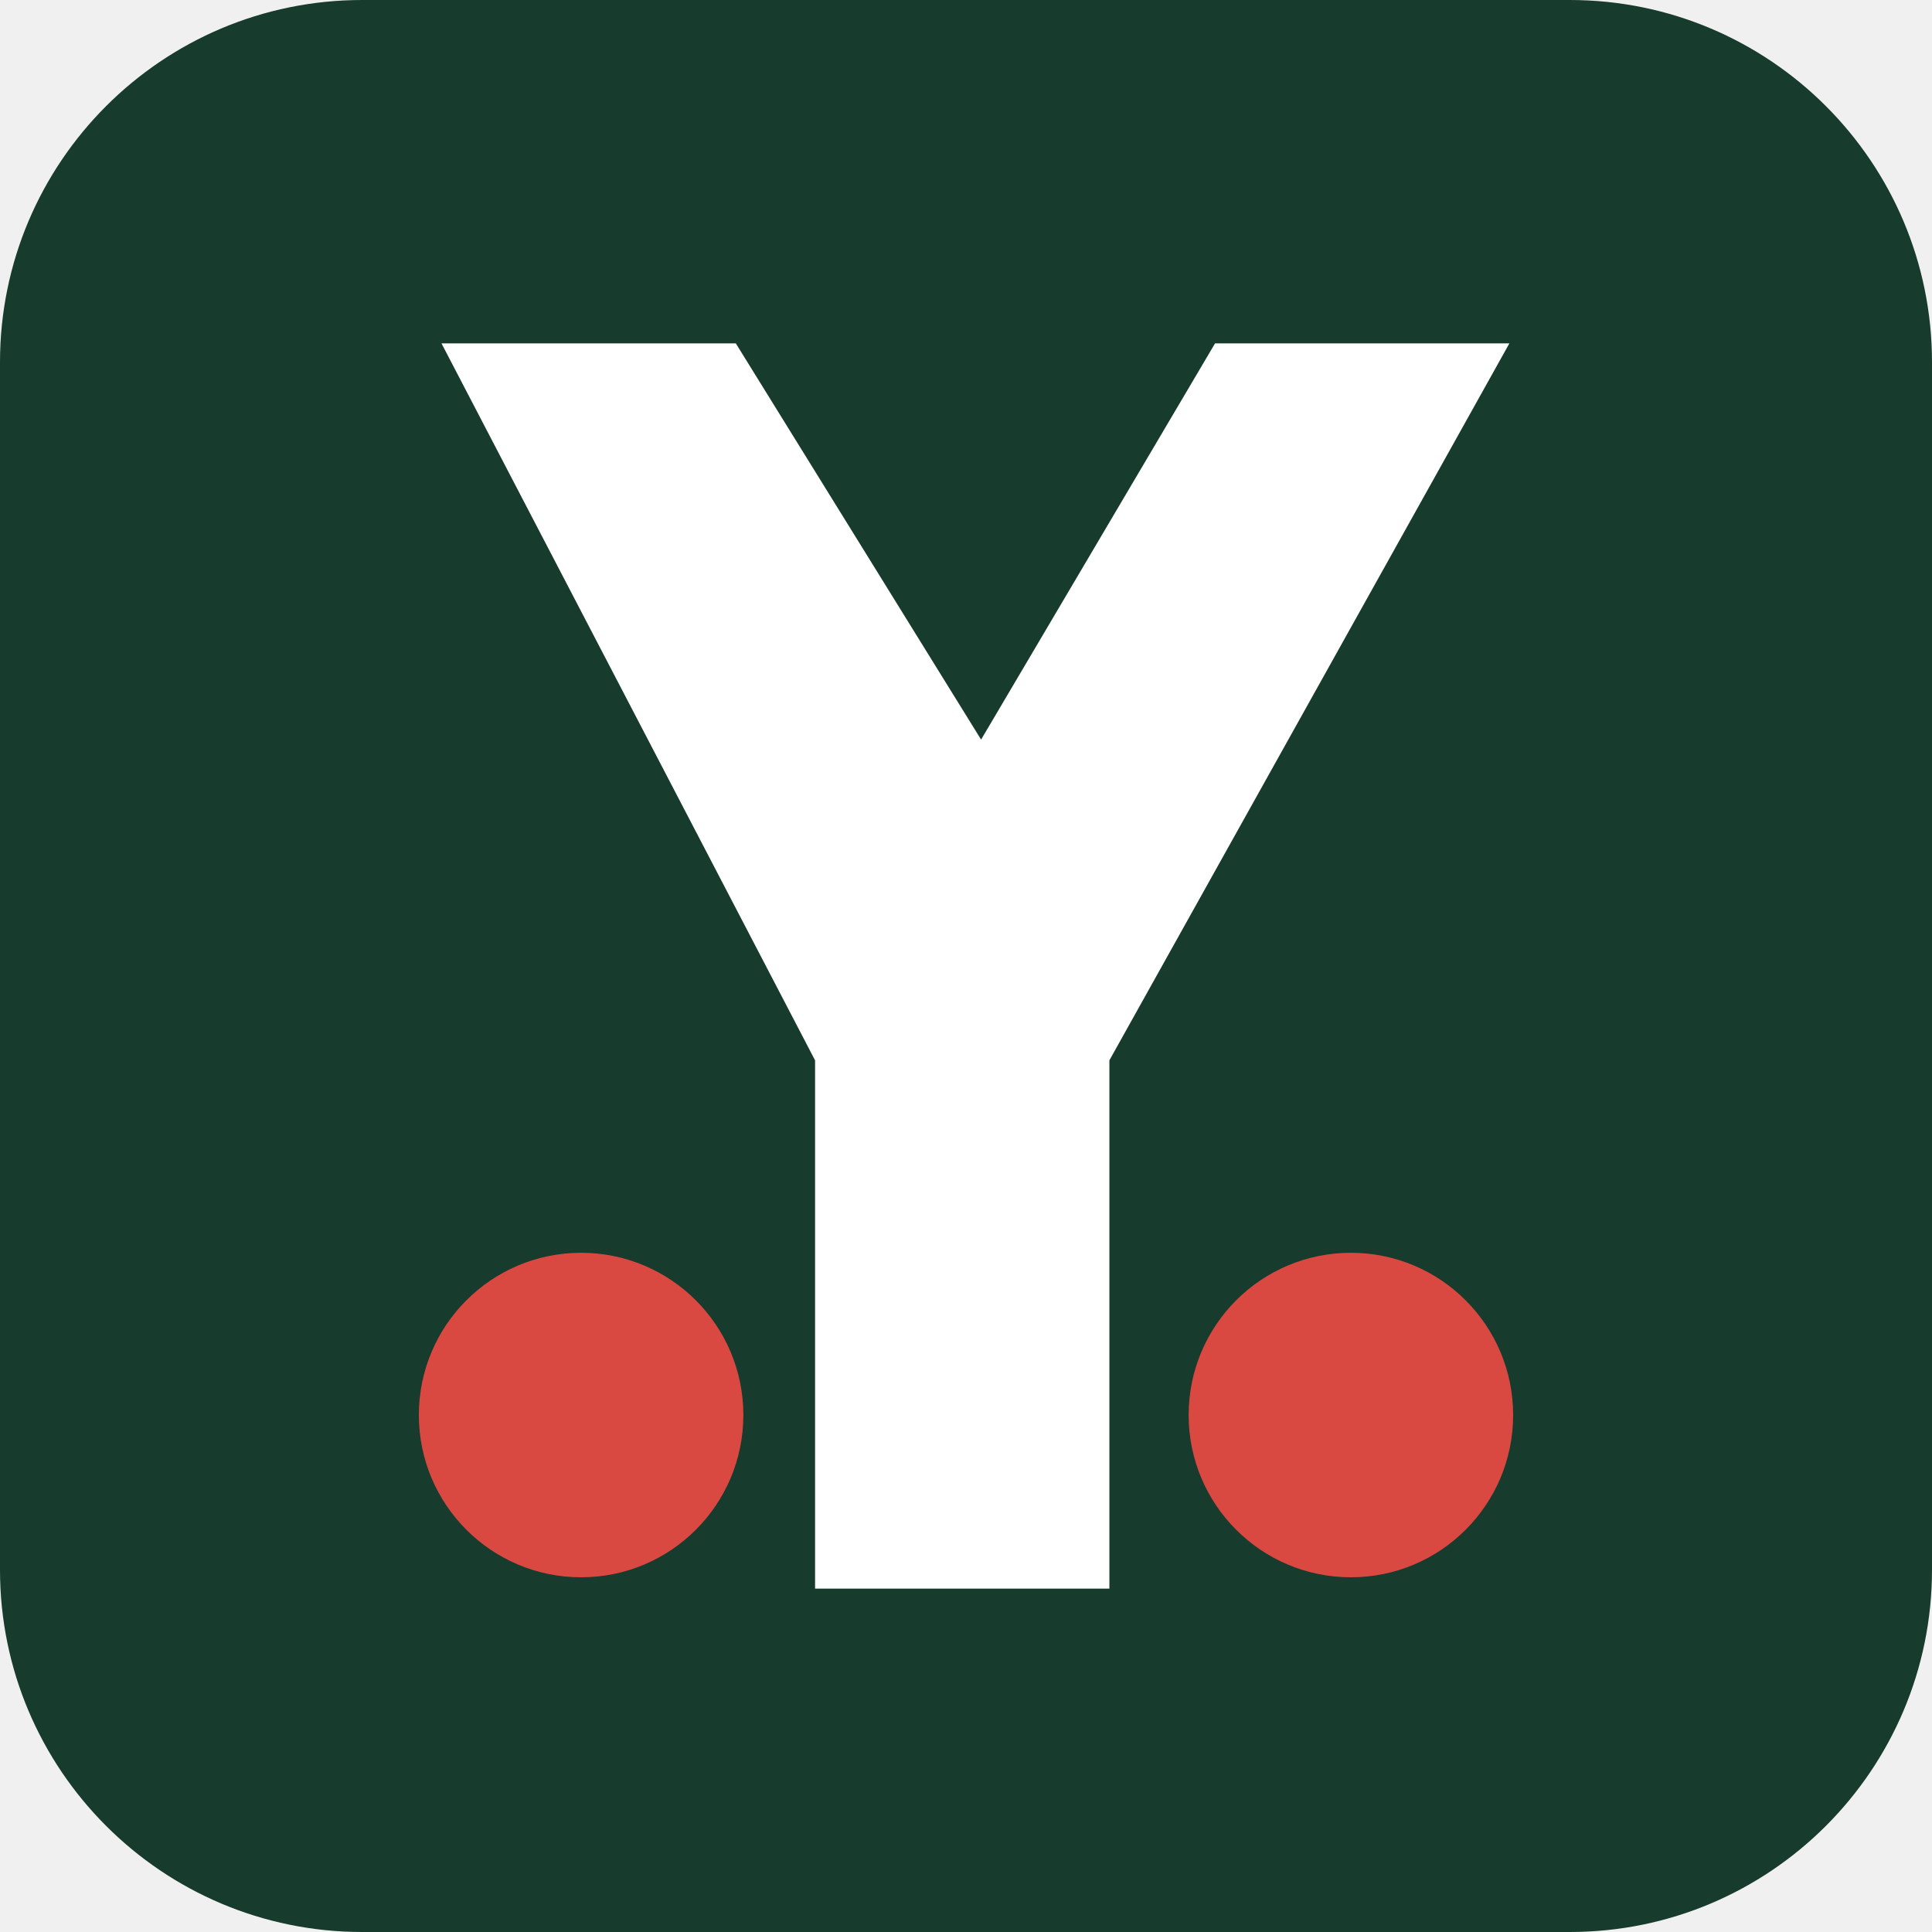
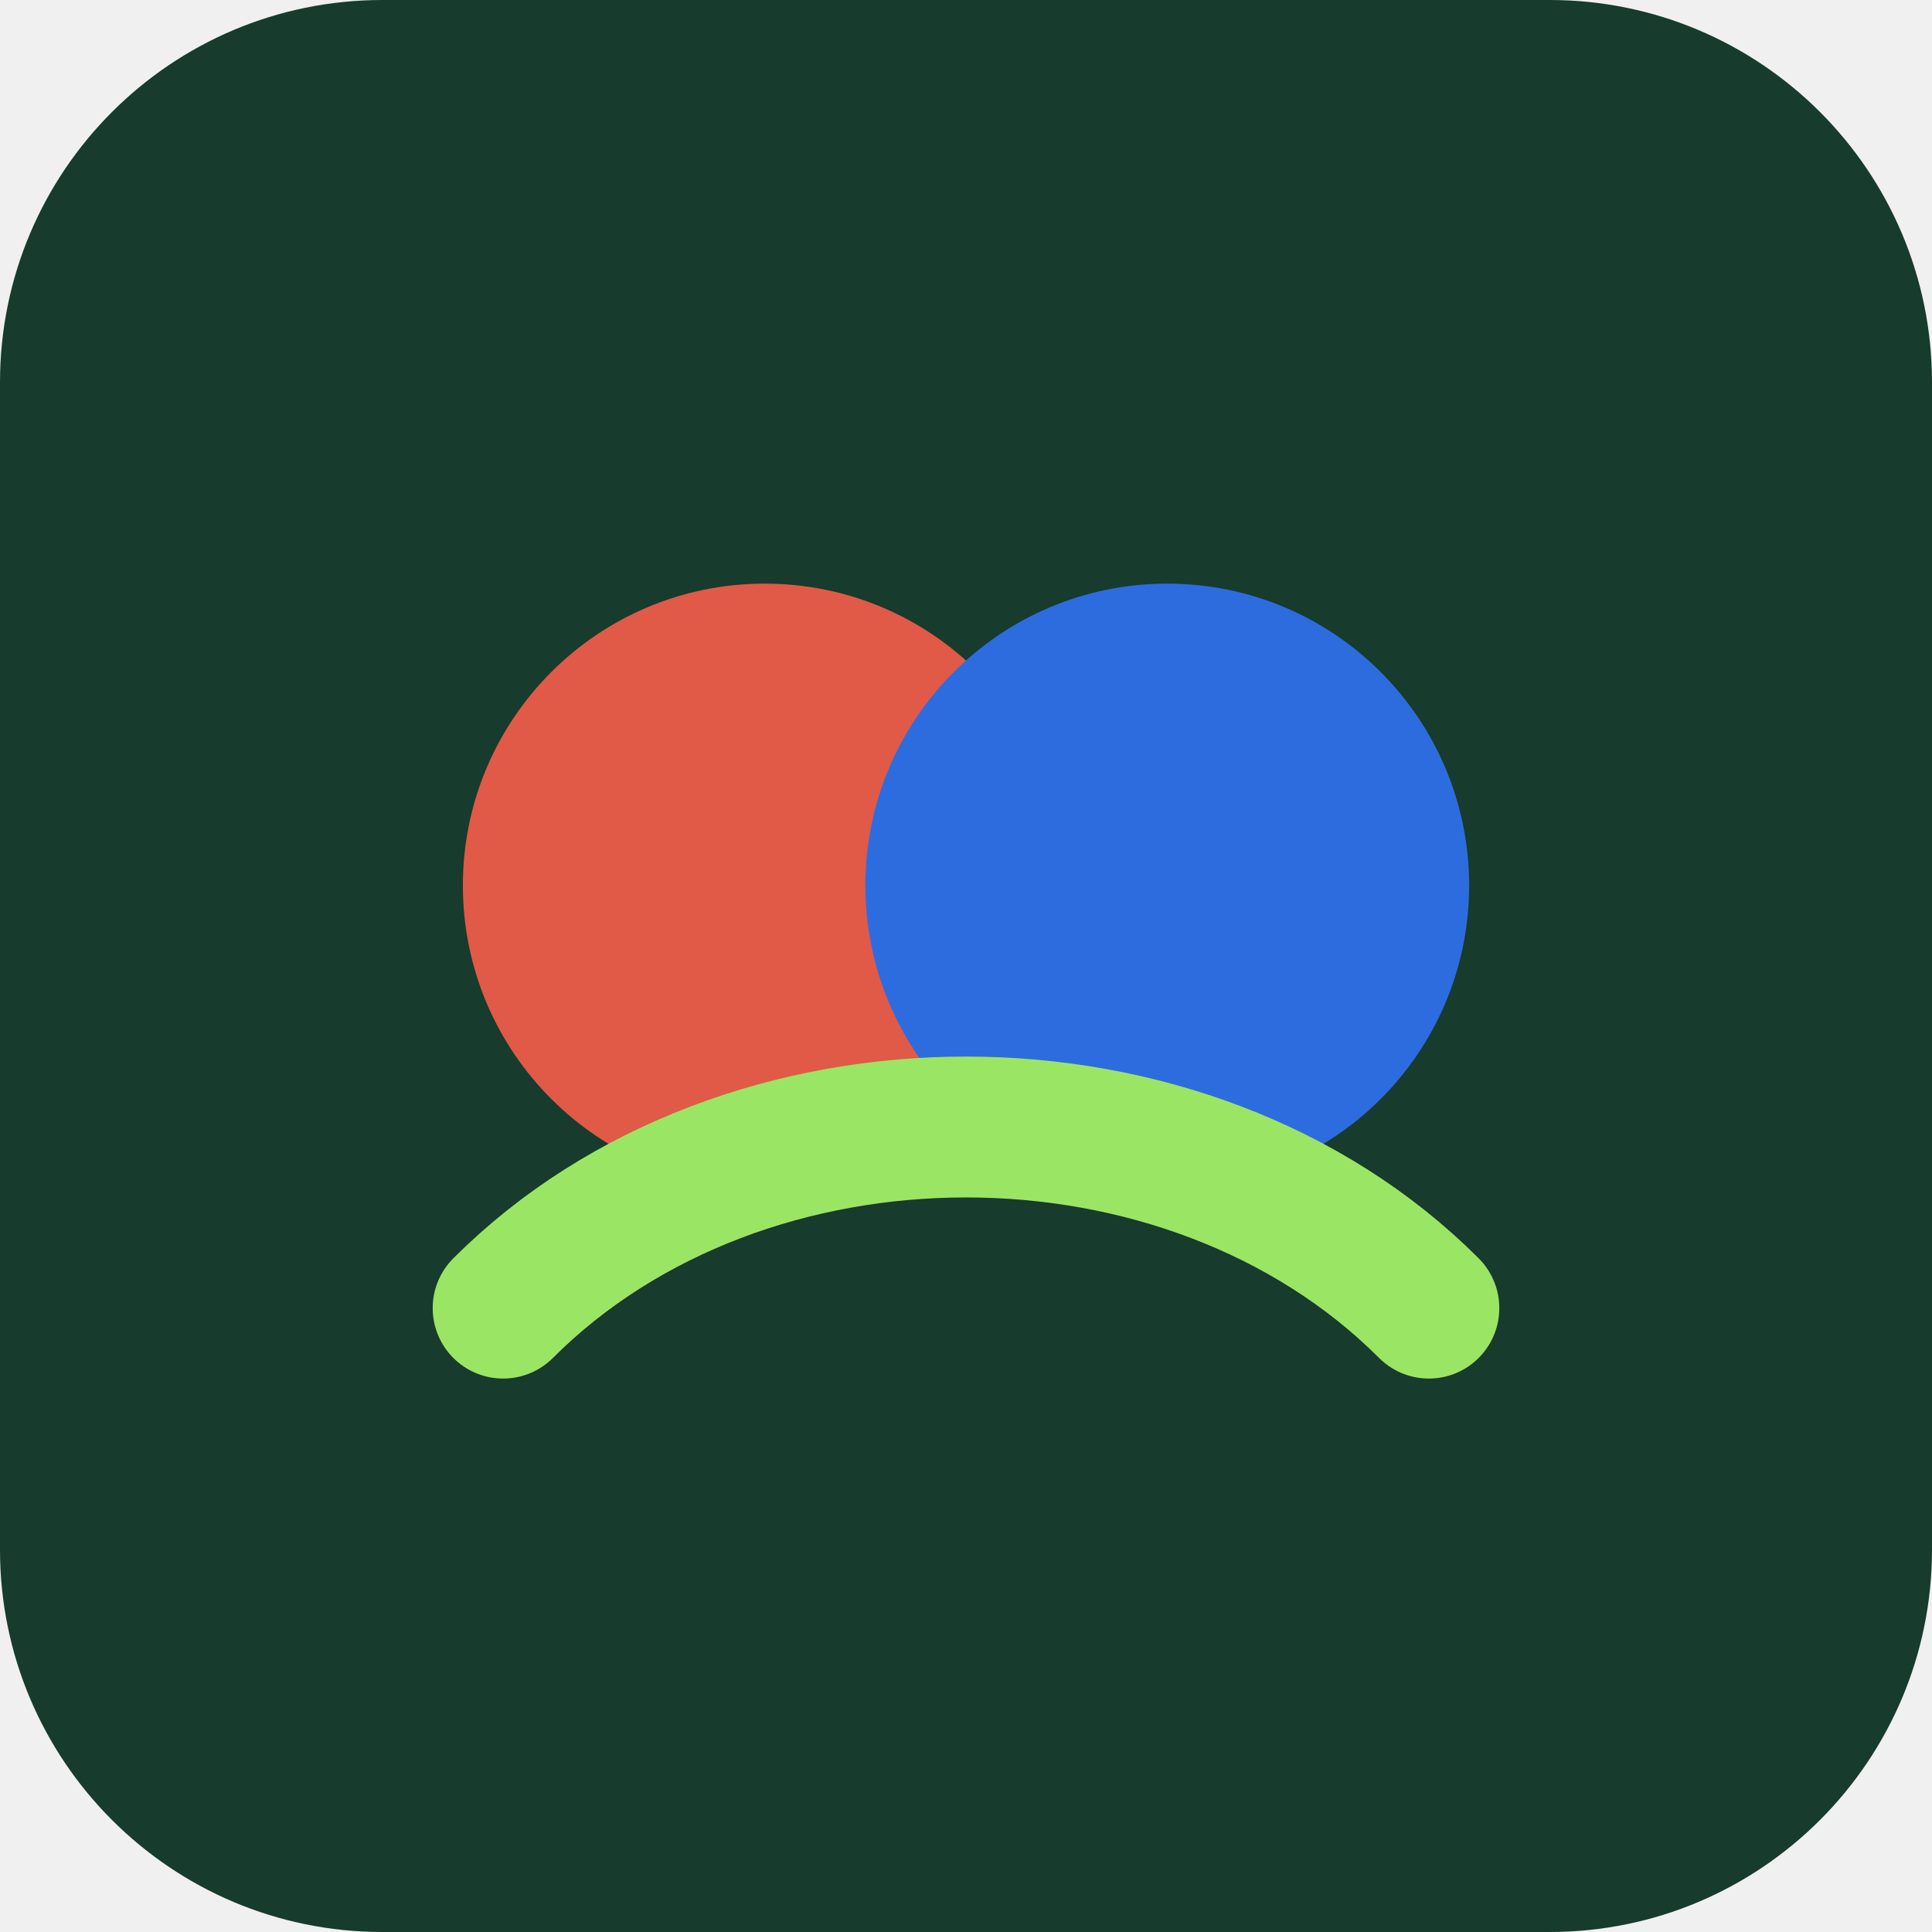
- <svg xmlns="http://www.w3.org/2000/svg" viewBox="0 0 512 512">
-   <rect width="512" height="512" rx="96" fill="#173b2c" />
-   <path d="M117 91l78 0 65 105 62-105h78L294 281v140h-78V281z" fill="white" />
-   <circle cx="358" cy="375" r="43" fill="#d94841" />
-   <circle cx="154" cy="375" r="43" fill="#d94841" />
+ <svg xmlns="http://www.w3.org/2000/svg" viewBox="0 0 192 192">
+   <rect width="192" height="192" rx="38" fill="#173b2c" />
+   <circle cx="76" cy="88" r="30" fill="#e05a47" />
+   <circle cx="116" cy="88" r="30" fill="#2d6cdf" />
+   <path d="M50 130c24-24 68-24 92 0" fill="none" stroke="#9BE564" stroke-width="14" stroke-linecap="round" />
</svg>
